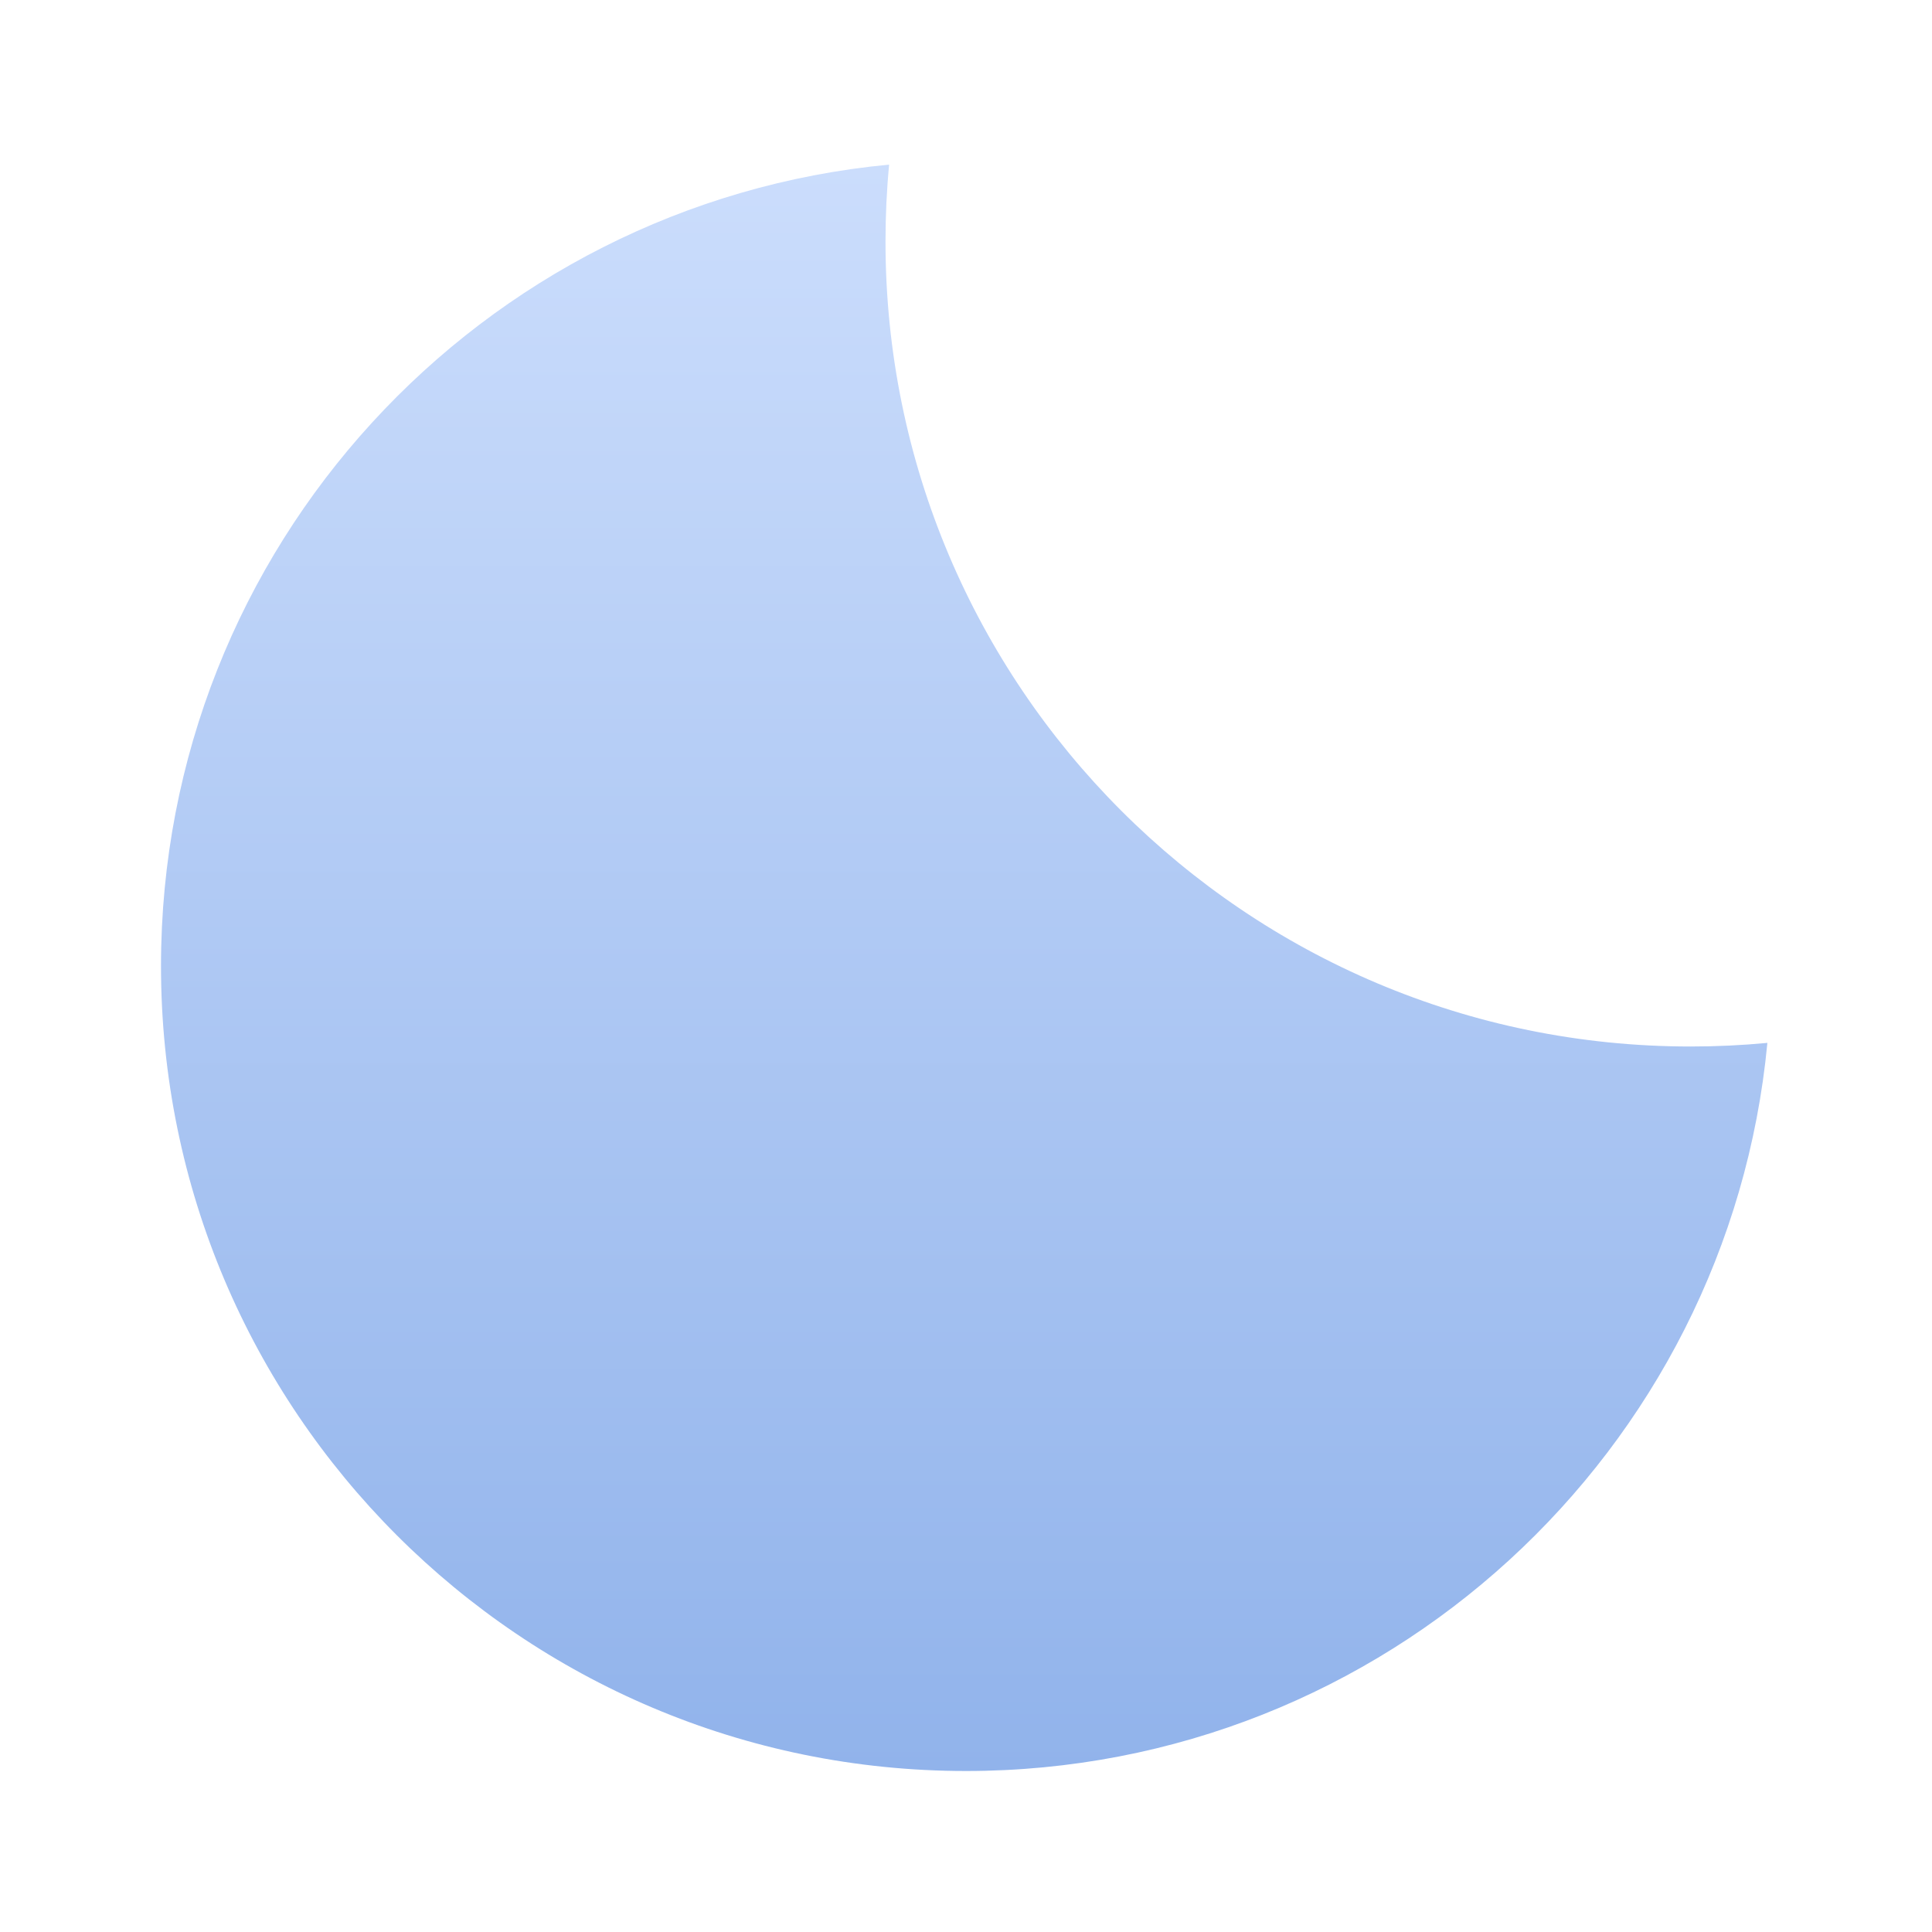
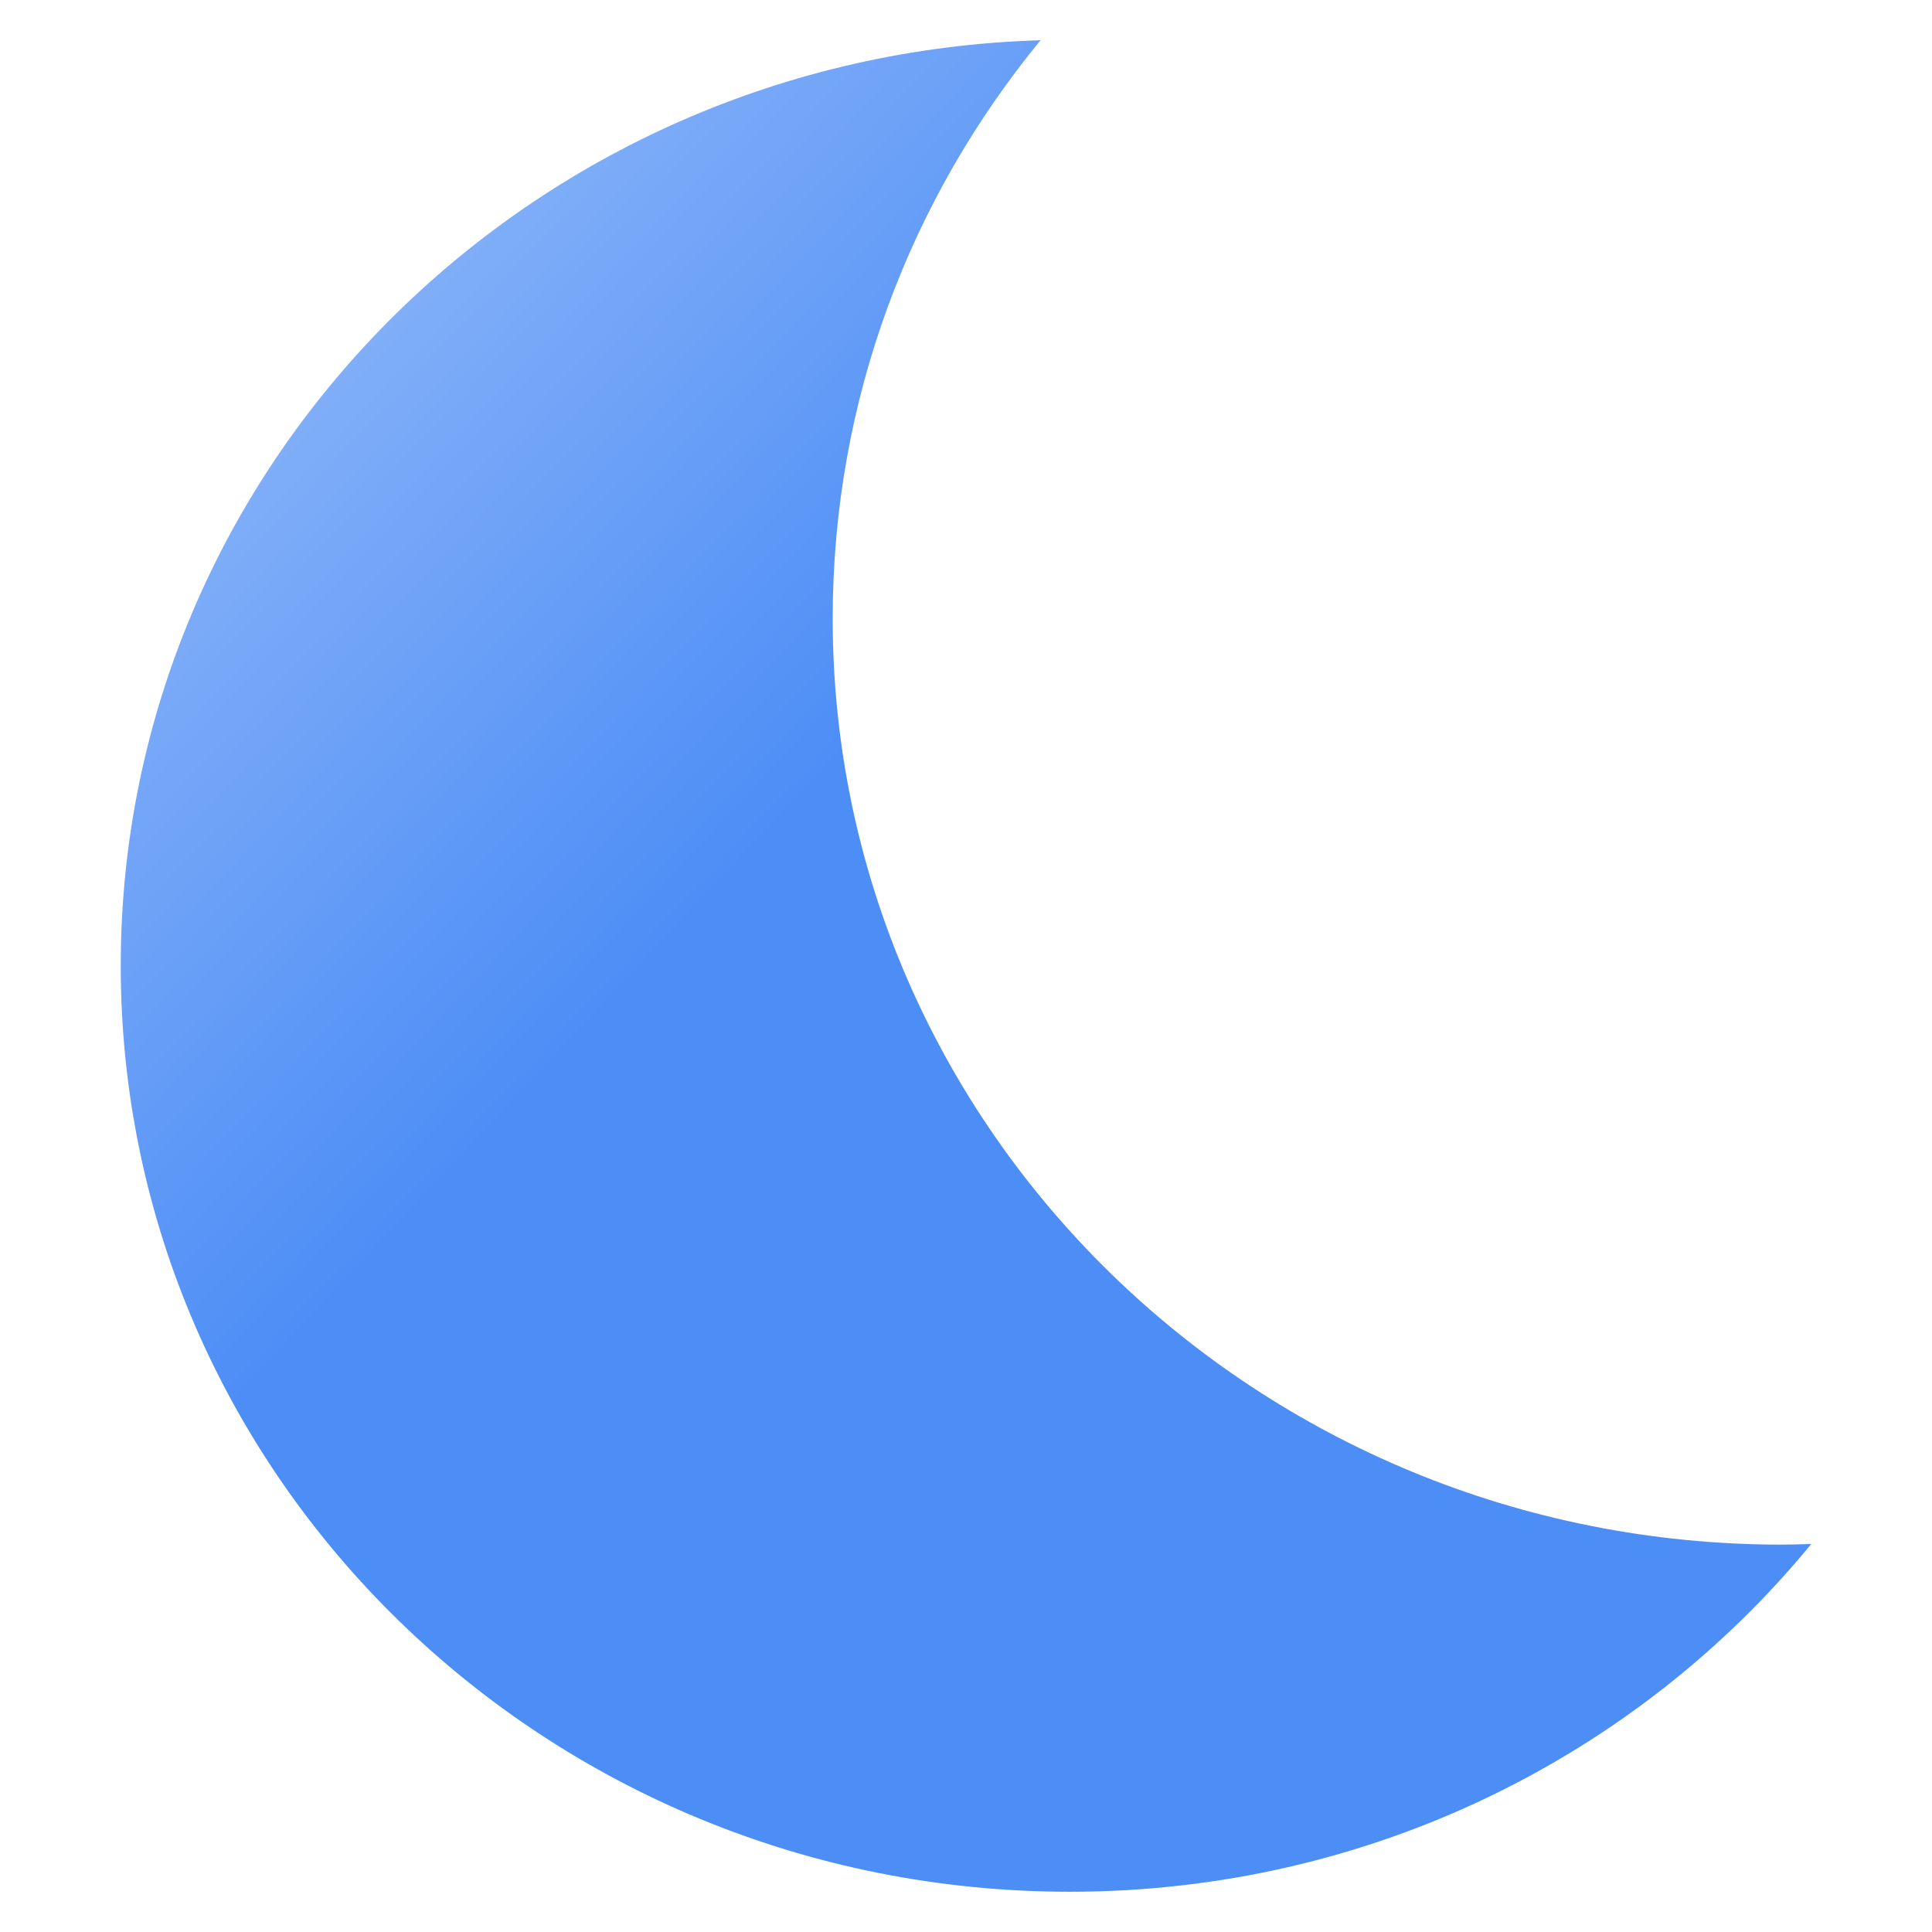
- <svg xmlns="http://www.w3.org/2000/svg" width="24" height="24" viewBox="0 0 24 24" fill="none">
-   <path d="M21.955 12.955C21.641 12.985 21.322 13 21 13C15.477 13 11 8.523 11 3C11 2.678 11.015 2.359 11.045 2.045C5.97 2.526 2 6.799 2 12C2 17.523 6.477 22 12 22C17.201 22 21.474 18.03 21.955 12.955Z" fill="url(#paint0_linear_375_152)" />
+ <svg xmlns="http://www.w3.org/2000/svg" width="24px" height="24px" viewBox="0 0 24 24" version="1.1">
  <defs>
-     <linearGradient id="paint0_linear_375_152" x1="11.977" y1="2.045" x2="11.977" y2="22" gradientUnits="userSpaceOnUse">
-       <stop stop-color="#CBDDFC" />
-       <stop offset="1" stop-color="#91B3EB" />
+     <linearGradient id="linear0" gradientUnits="userSpaceOnUse" x1="-0.652" y1="1" x2="59.234" y2="57.046" gradientTransform="matrix(0.5,0,0,0.5,0,0)">
+       <stop offset="0" style="stop-color:rgb(65.882%,78.039%,98.039%);stop-opacity:1;" />
+       <stop offset="0.344" style="stop-color:rgb(29.804%,55.294%,96.471%);stop-opacity:1;" />
    </linearGradient>
  </defs>
+   <g id="surface1">
+     <path style=" stroke:none;fill-rule:evenodd;fill:url(#linear0);" d="M 12.926 0.5 C 11.309 2.469 10.344 4.965 10.344 7.684 C 10.344 14.035 15.621 19.188 22.133 19.188 C 22.258 19.188 22.379 19.184 22.5 19.18 C 20.34 21.812 17.016 23.5 13.289 23.5 C 6.777 23.5 1.5 18.352 1.5 11.996 C 1.5 5.766 6.582 0.688 12.926 0.5 Z M 12.926 0.5 " />
+   </g>
</svg>
